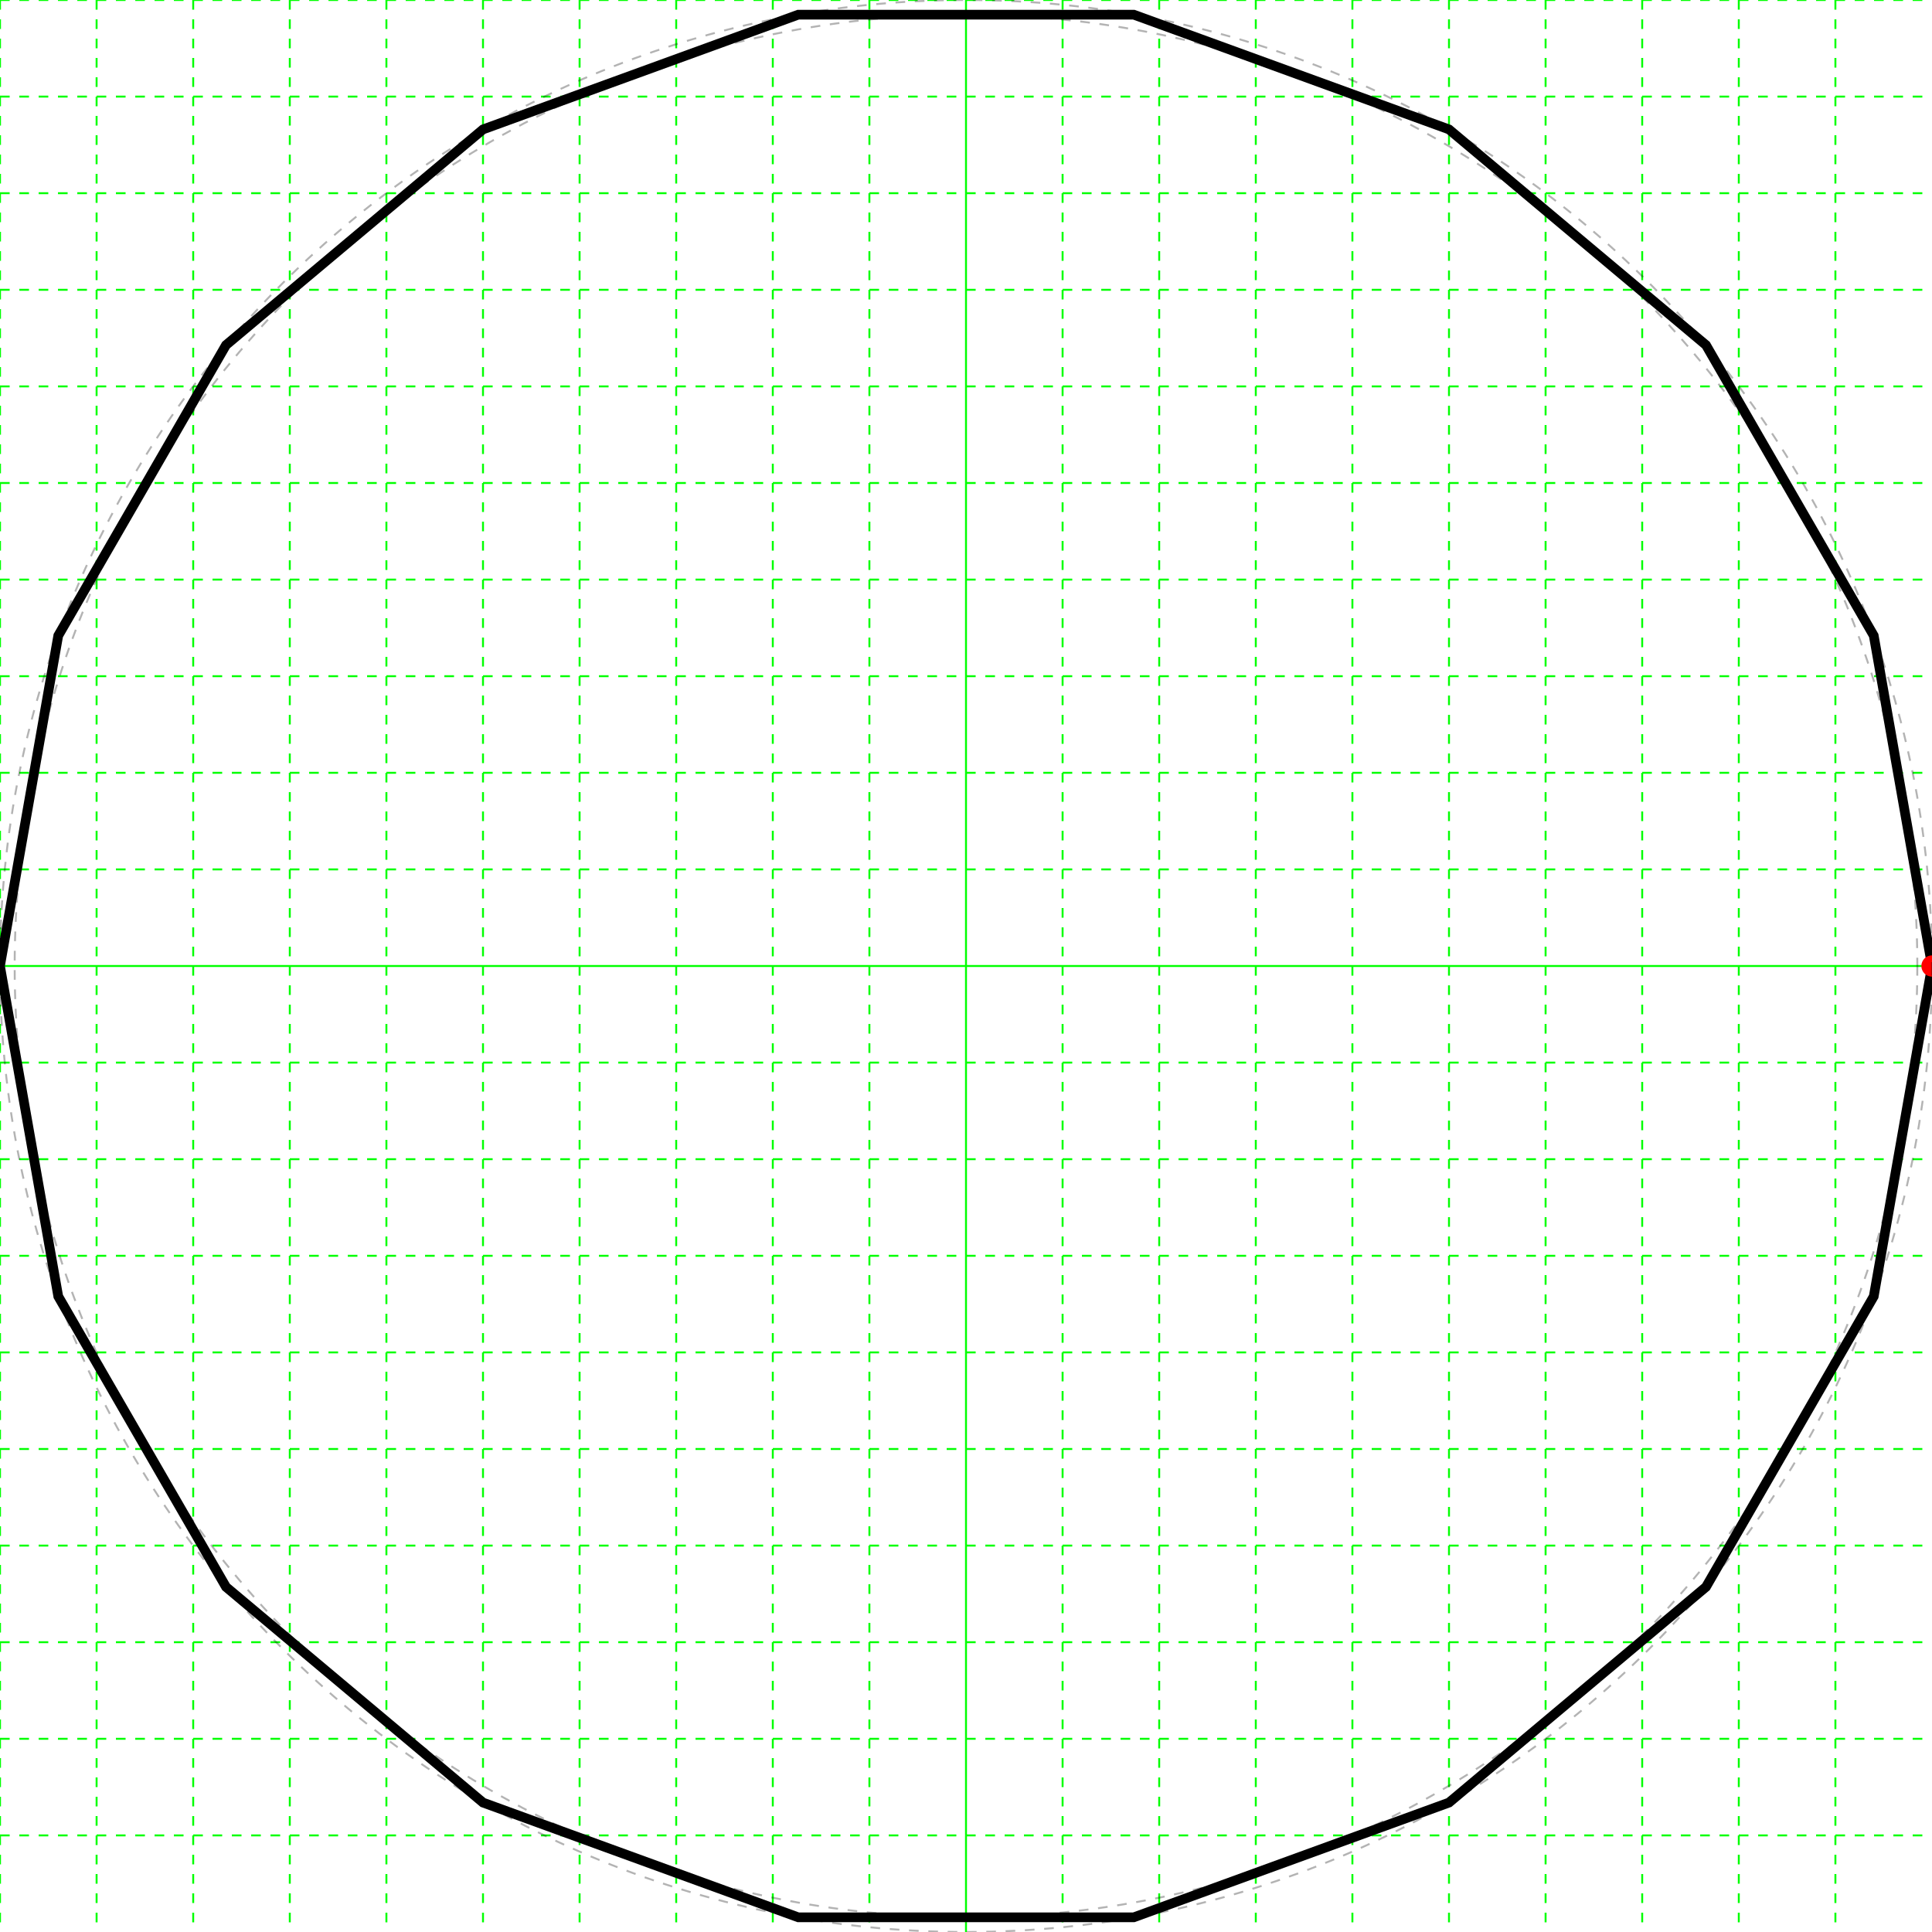
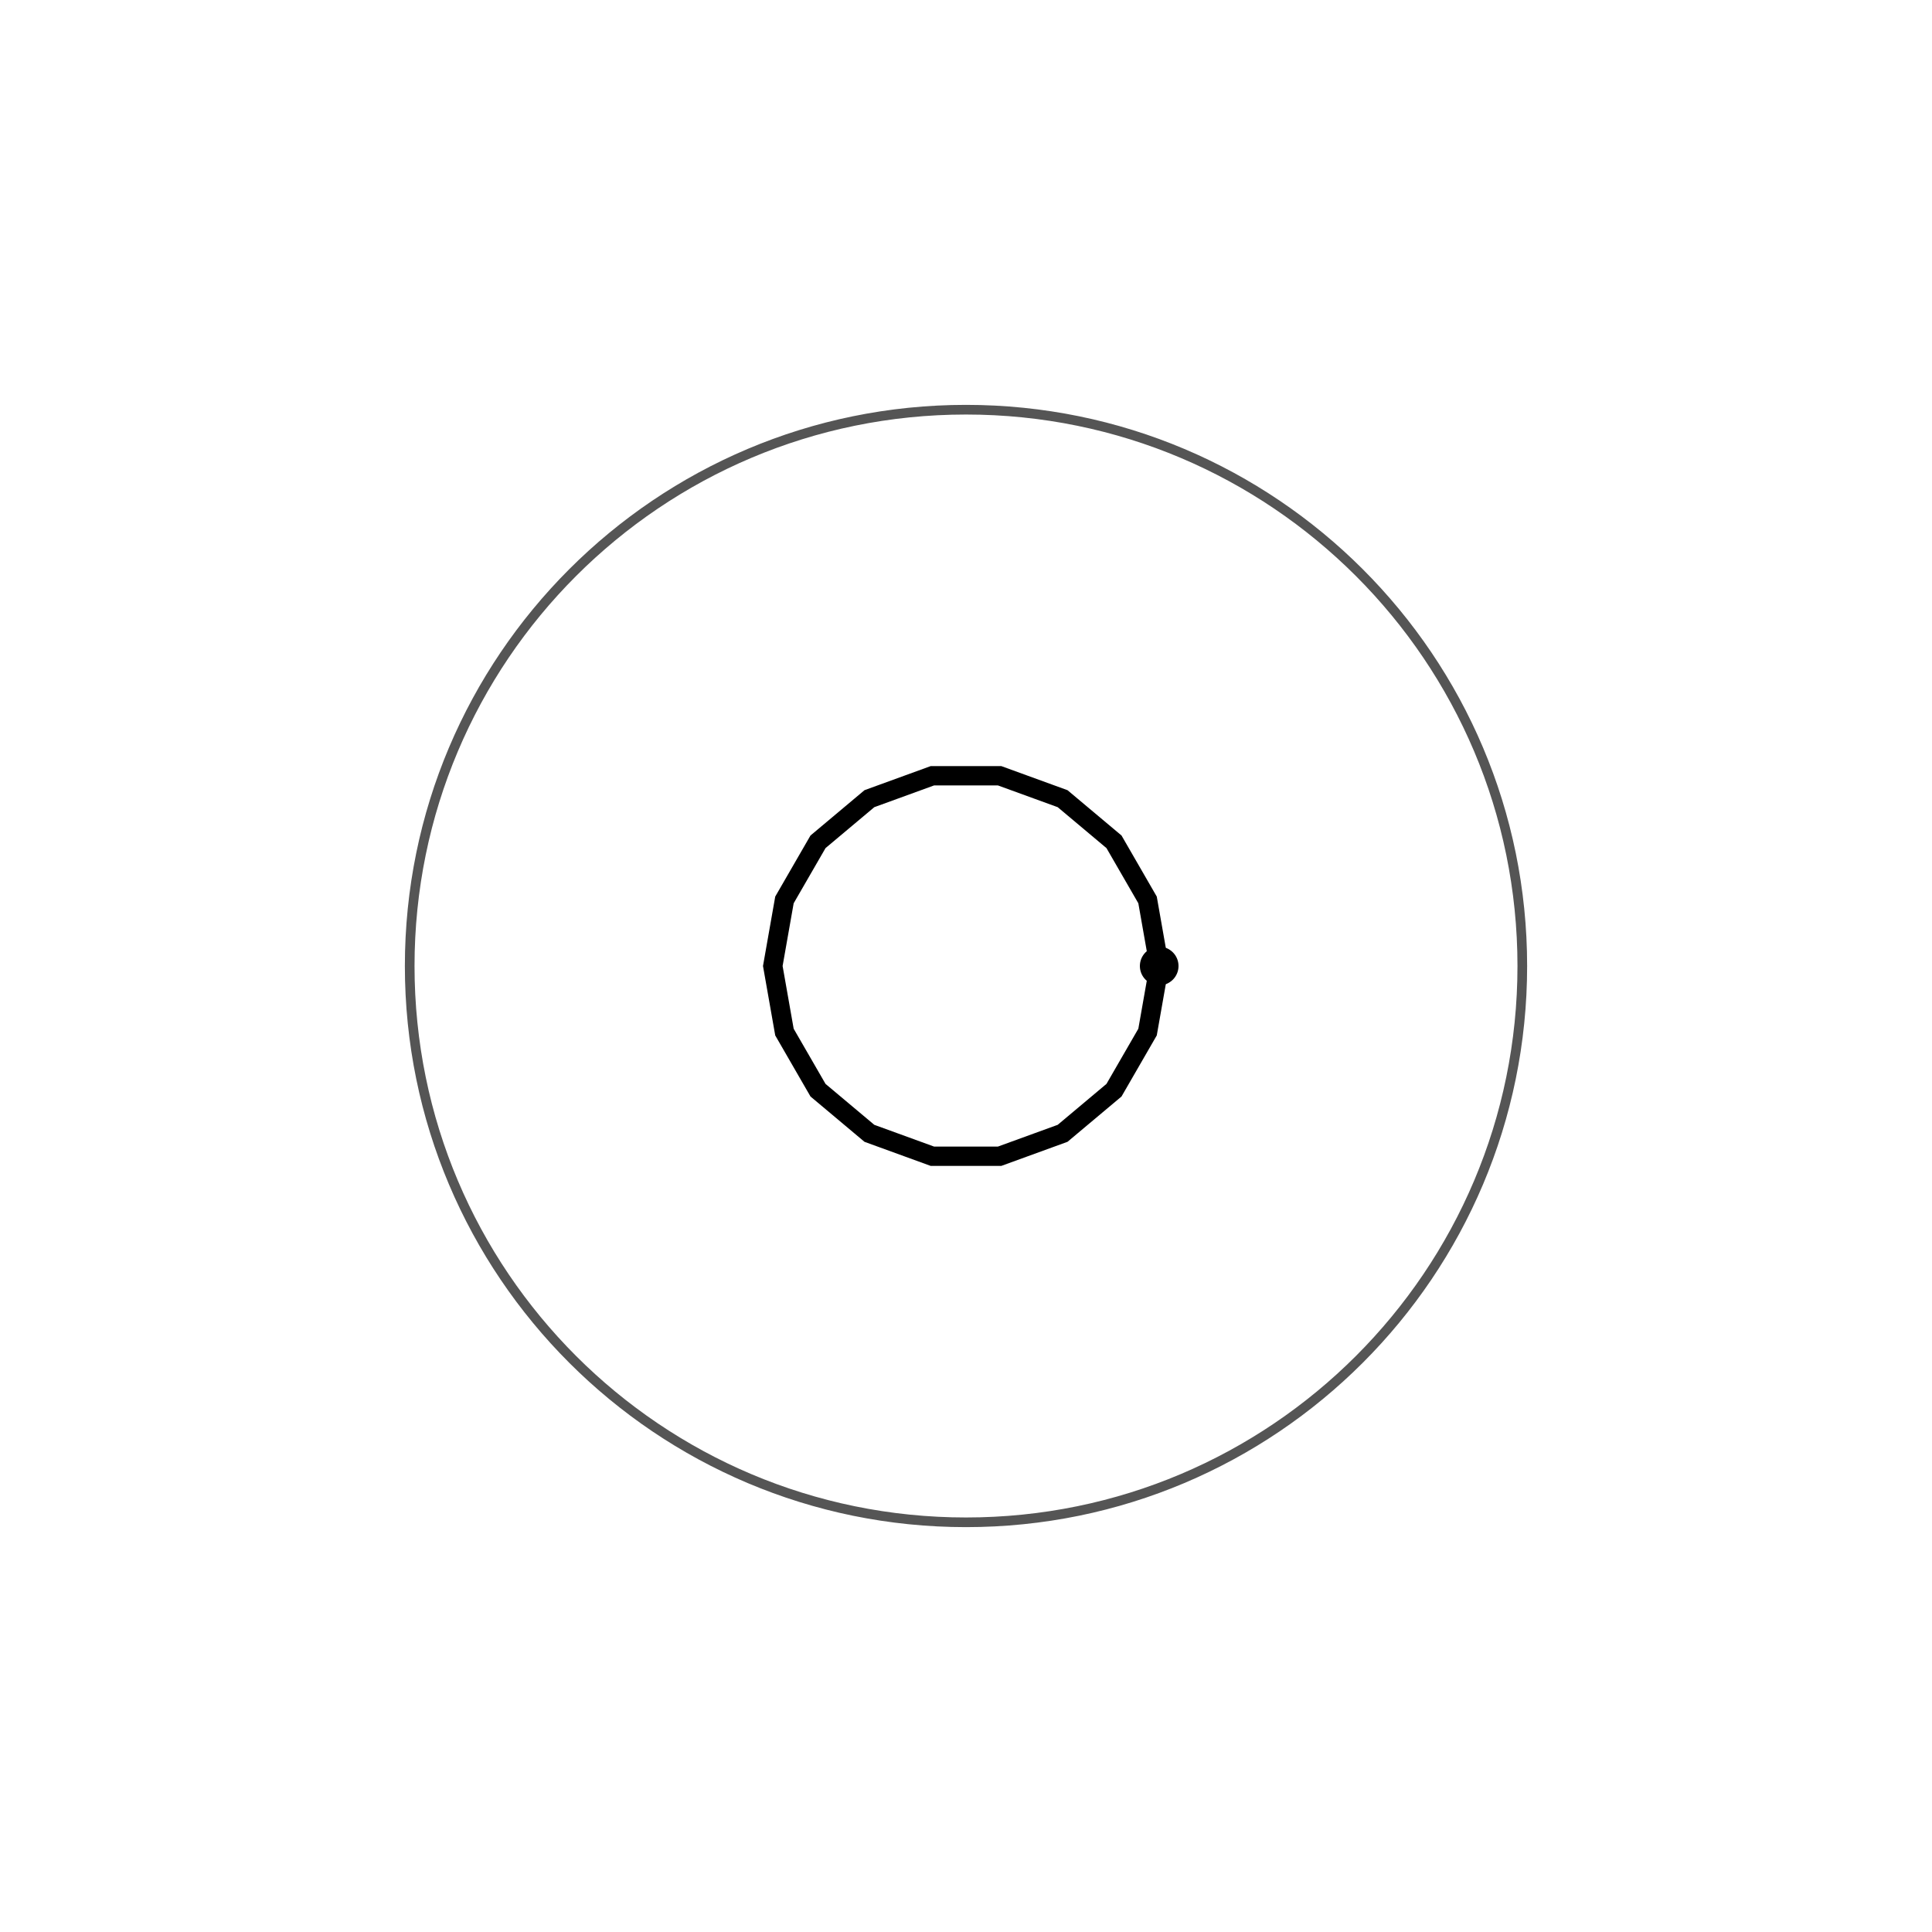
<svg xmlns="http://www.w3.org/2000/svg" height="200" width="200">
  <g>
-     <line stroke="#00ff00" stroke-dasharray="1,1" stroke-width="0.2" x1="0" x2="0" y1="0" y2="200" />
-     <line stroke="#00ff00" stroke-dasharray="1,1" stroke-width="0.2" x1="10" x2="10" y1="0" y2="200" />
-     <line stroke="#00ff00" stroke-dasharray="1,1" stroke-width="0.2" x1="20" x2="20" y1="0" y2="200" />
-     <line stroke="#00ff00" stroke-dasharray="1,1" stroke-width="0.2" x1="30" x2="30" y1="0" y2="200" />
-     <line stroke="#00ff00" stroke-dasharray="1,1" stroke-width="0.2" x1="40" x2="40" y1="0" y2="200" />
-     <line stroke="#00ff00" stroke-dasharray="1,1" stroke-width="0.2" x1="50" x2="50" y1="0" y2="200" />
-     <line stroke="#00ff00" stroke-dasharray="1,1" stroke-width="0.2" x1="60" x2="60" y1="0" y2="200" />
-     <line stroke="#00ff00" stroke-dasharray="1,1" stroke-width="0.2" x1="70" x2="70" y1="0" y2="200" />
-     <line stroke="#00ff00" stroke-dasharray="1,1" stroke-width="0.2" x1="80" x2="80" y1="0" y2="200" />
-     <line stroke="#00ff00" stroke-dasharray="1,1" stroke-width="0.2" x1="90" x2="90" y1="0" y2="200" />
-     <line stroke="#00ff00" stroke-width="0.2" x1="100" x2="100" y1="0" y2="200" />
-     <line stroke="#00ff00" stroke-dasharray="1,1" stroke-width="0.2" x1="110" x2="110" y1="0" y2="200" />
-     <line stroke="#00ff00" stroke-dasharray="1,1" stroke-width="0.2" x1="120" x2="120" y1="0" y2="200" />
-     <line stroke="#00ff00" stroke-dasharray="1,1" stroke-width="0.2" x1="130" x2="130" y1="0" y2="200" />
-     <line stroke="#00ff00" stroke-dasharray="1,1" stroke-width="0.2" x1="140" x2="140" y1="0" y2="200" />
-     <line stroke="#00ff00" stroke-dasharray="1,1" stroke-width="0.2" x1="150" x2="150" y1="0" y2="200" />
-     <line stroke="#00ff00" stroke-dasharray="1,1" stroke-width="0.2" x1="160" x2="160" y1="0" y2="200" />
-     <line stroke="#00ff00" stroke-dasharray="1,1" stroke-width="0.2" x1="170" x2="170" y1="0" y2="200" />
-     <line stroke="#00ff00" stroke-dasharray="1,1" stroke-width="0.2" x1="180" x2="180" y1="0" y2="200" />
-     <line stroke="#00ff00" stroke-dasharray="1,1" stroke-width="0.2" x1="190" x2="190" y1="0" y2="200" />
-     <line stroke="#00ff00" stroke-dasharray="1,1" stroke-width="0.2" x1="0" x2="200" y1="0" y2="0" />
-     <line stroke="#00ff00" stroke-dasharray="1,1" stroke-width="0.2" x1="0" x2="200" y1="10" y2="10" />
-     <line stroke="#00ff00" stroke-dasharray="1,1" stroke-width="0.2" x1="0" x2="200" y1="20" y2="20" />
-     <line stroke="#00ff00" stroke-dasharray="1,1" stroke-width="0.2" x1="0" x2="200" y1="30" y2="30" />
-     <line stroke="#00ff00" stroke-dasharray="1,1" stroke-width="0.2" x1="0" x2="200" y1="40" y2="40" />
-     <line stroke="#00ff00" stroke-dasharray="1,1" stroke-width="0.2" x1="0" x2="200" y1="50" y2="50" />
-     <line stroke="#00ff00" stroke-dasharray="1,1" stroke-width="0.2" x1="0" x2="200" y1="60" y2="60" />
-     <line stroke="#00ff00" stroke-dasharray="1,1" stroke-width="0.2" x1="0" x2="200" y1="70" y2="70" />
-     <line stroke="#00ff00" stroke-dasharray="1,1" stroke-width="0.2" x1="0" x2="200" y1="80" y2="80" />
-     <line stroke="#00ff00" stroke-dasharray="1,1" stroke-width="0.2" x1="0" x2="200" y1="90" y2="90" />
-     <line stroke="#00ff00" stroke-width="0.2" x1="0" x2="200" y1="100" y2="100" />
-     <line stroke="#00ff00" stroke-dasharray="1,1" stroke-width="0.2" x1="0" x2="200" y1="110" y2="110" />
-     <line stroke="#00ff00" stroke-dasharray="1,1" stroke-width="0.2" x1="0" x2="200" y1="120" y2="120" />
-     <line stroke="#00ff00" stroke-dasharray="1,1" stroke-width="0.2" x1="0" x2="200" y1="130" y2="130" />
-     <line stroke="#00ff00" stroke-dasharray="1,1" stroke-width="0.2" x1="0" x2="200" y1="140" y2="140" />
-     <line stroke="#00ff00" stroke-dasharray="1,1" stroke-width="0.2" x1="0" x2="200" y1="150" y2="150" />
-     <line stroke="#00ff00" stroke-dasharray="1,1" stroke-width="0.2" x1="0" x2="200" y1="160" y2="160" />
-     <line stroke="#00ff00" stroke-dasharray="1,1" stroke-width="0.2" x1="0" x2="200" y1="170" y2="170" />
-     <line stroke="#00ff00" stroke-dasharray="1,1" stroke-width="0.2" x1="0" x2="200" y1="180" y2="180" />
-     <line stroke="#00ff00" stroke-dasharray="1,1" stroke-width="0.2" x1="0" x2="200" y1="190" y2="190" />
-   </g>
-   <g>
-     <polygon fill="none" points="200.0,100.0 193.969,134.202 176.604,164.279 150.0,186.603 117.365,198.481 82.635,198.481 50,186.603 23.396,164.279 6.031,134.202 1.4210854715202004E-14,100 6.031,65.798 23.396,35.721 50,13.397 82.635,1.519 117.365,1.519 150.0,13.397 176.604,35.721 193.969,65.798" stroke="black" stroke-width="1" />
-     <circle cx="200.0" cy="100.0" fill="#ff0000" r="1.1" />
-     <circle cx="100.0" cy="100.0" fill="none" r="100" stroke="black" stroke-dasharray="1,1" stroke-opacity="0.3" stroke-width="0.2" />
-     <circle cx="100.0" cy="100.0" fill="none" r="98.481" stroke="black" stroke-dasharray="1,1" stroke-opacity="0.3" stroke-width="0.2" />
+     <polygon fill="none" points="120.0,100.0 118.794,106.84 115.321,112.856 110.0,117.321 103.473,119.696 96.527,119.696 90.0,117.321 84.679,112.856 81.206,106.84 80.0,100.0 81.206,93.16 84.679,87.144 90,82.679 96.527,80.304 103.473,80.304 110.0,82.679 115.321,87.144 118.794,93.16" stroke="black" stroke-width="2" />
+     <circle color="#ff0000" cx="120.0" cy="100.0" r="2" />
+     <circle cx="100.0" cy="100.0" fill="none" r="57.588" stroke="#555555" stroke-width="1" />
  </g>
</svg>
